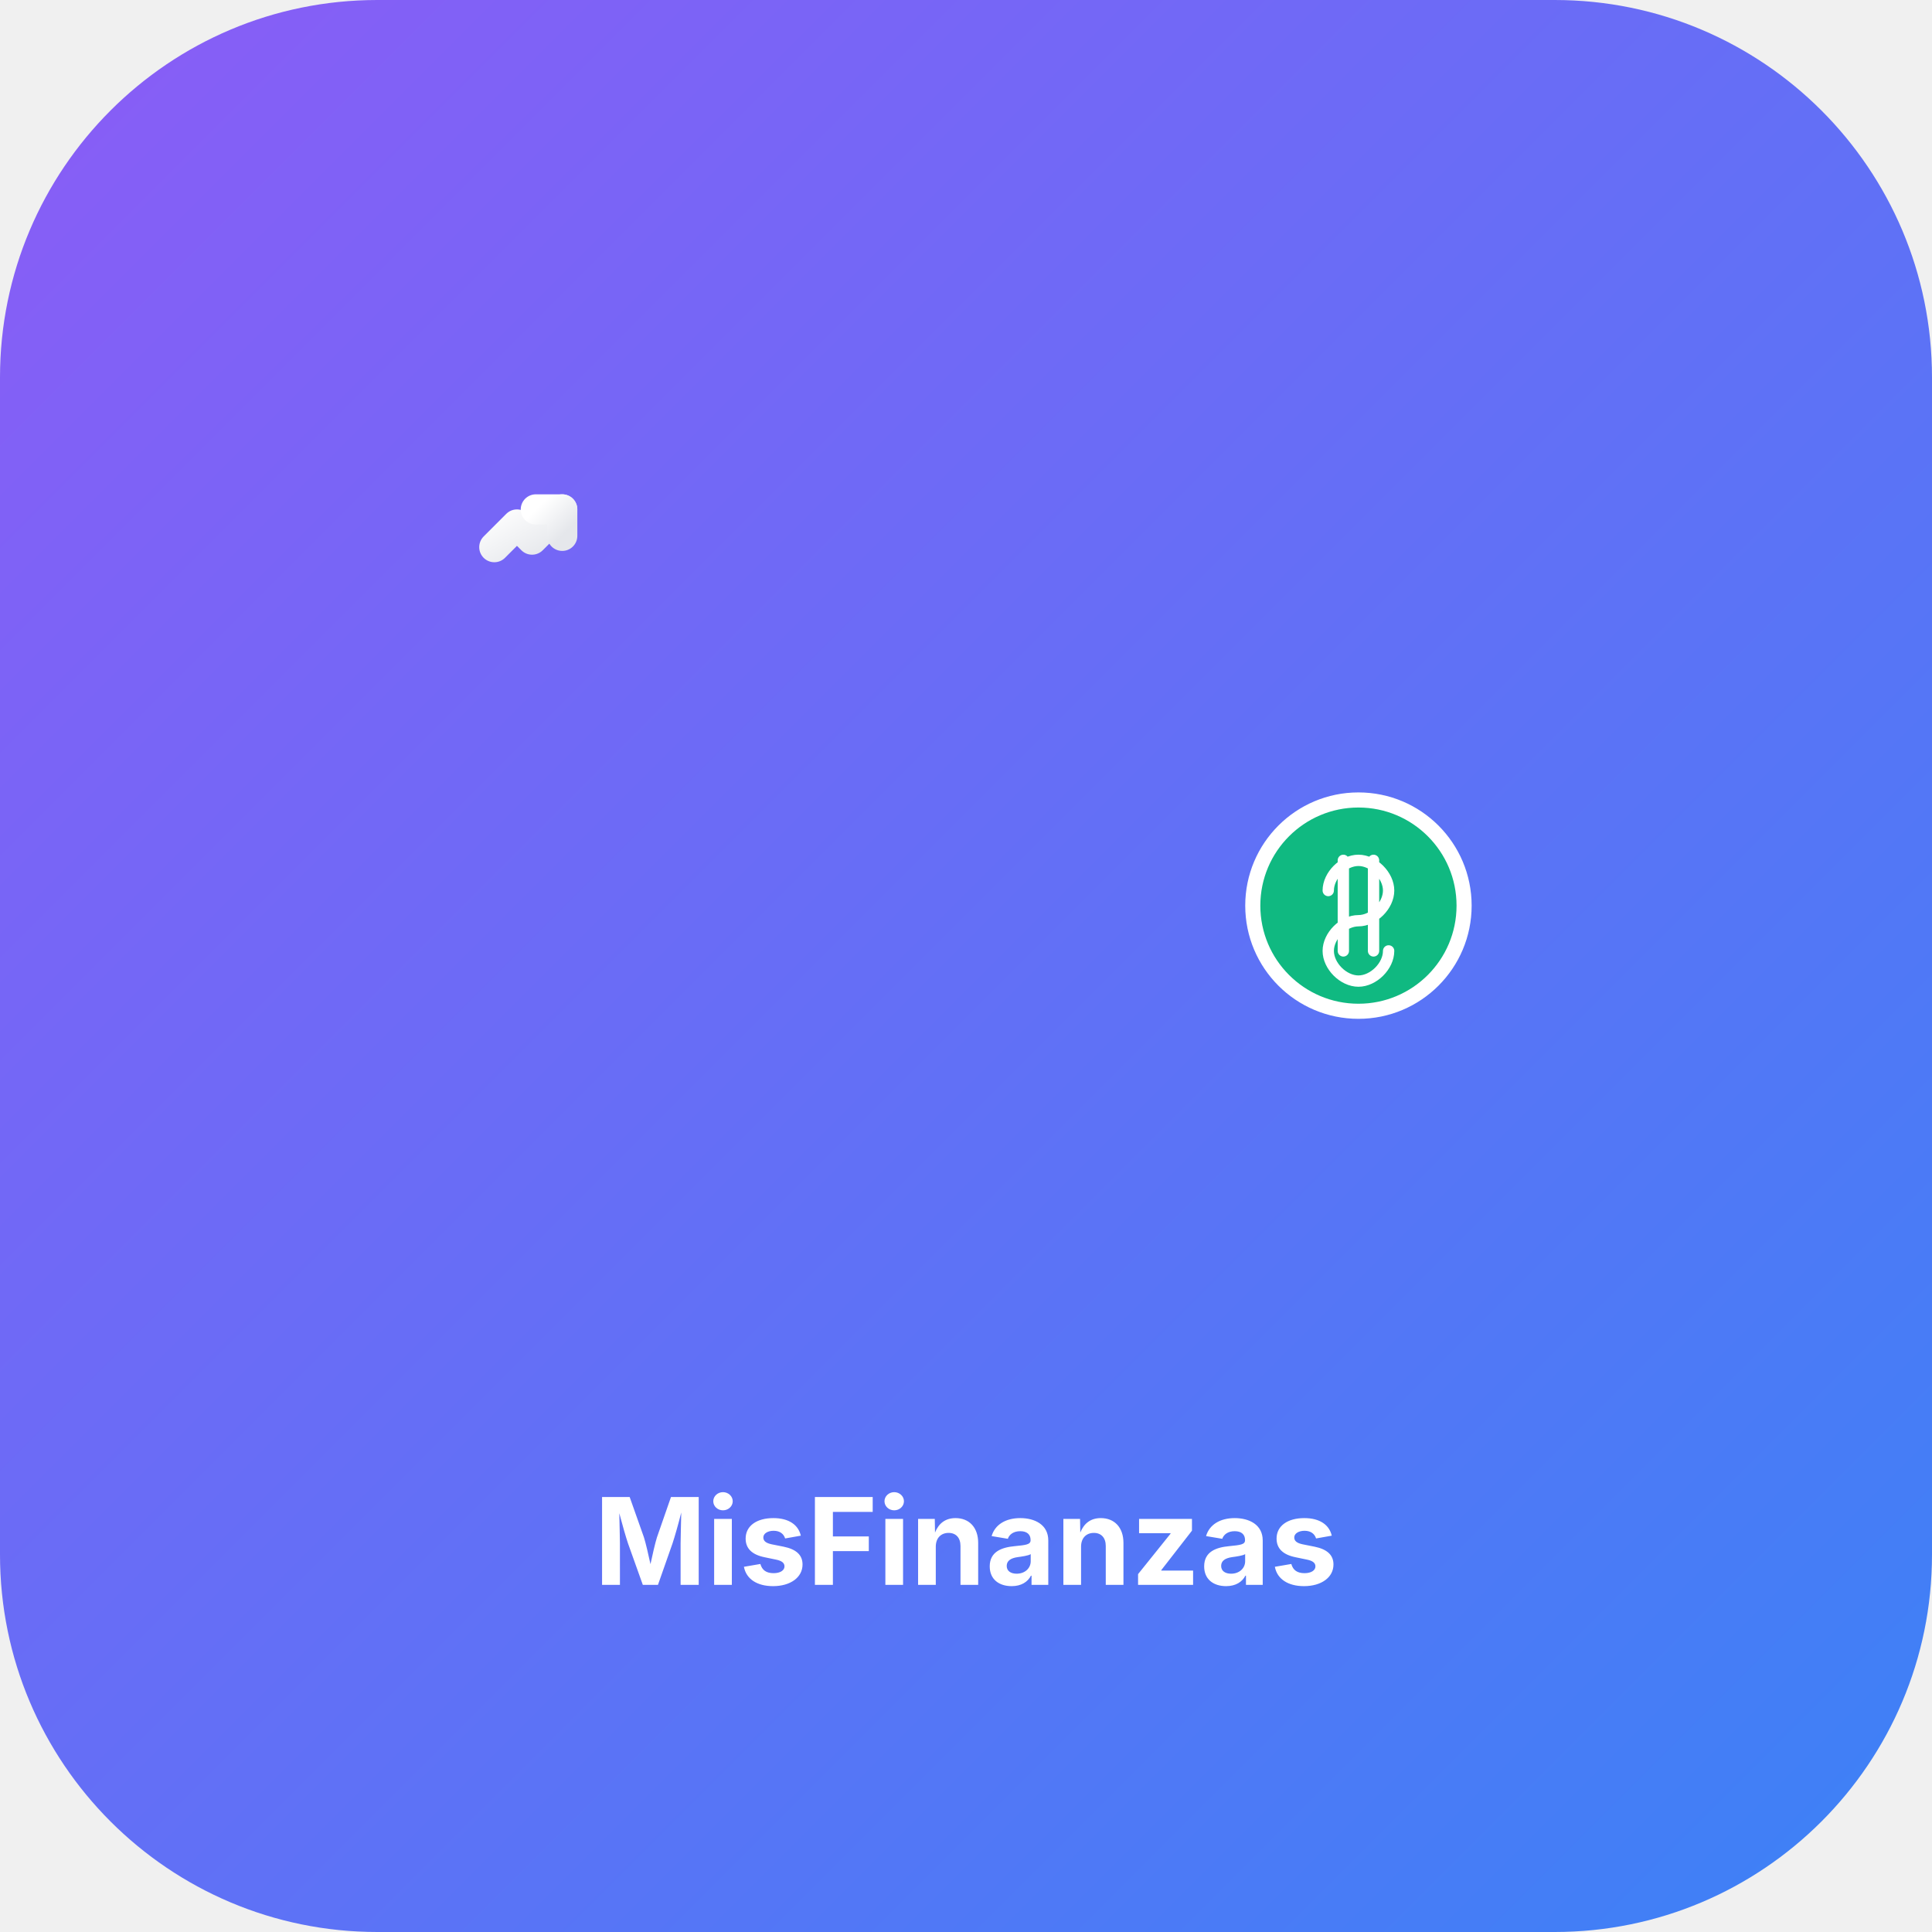
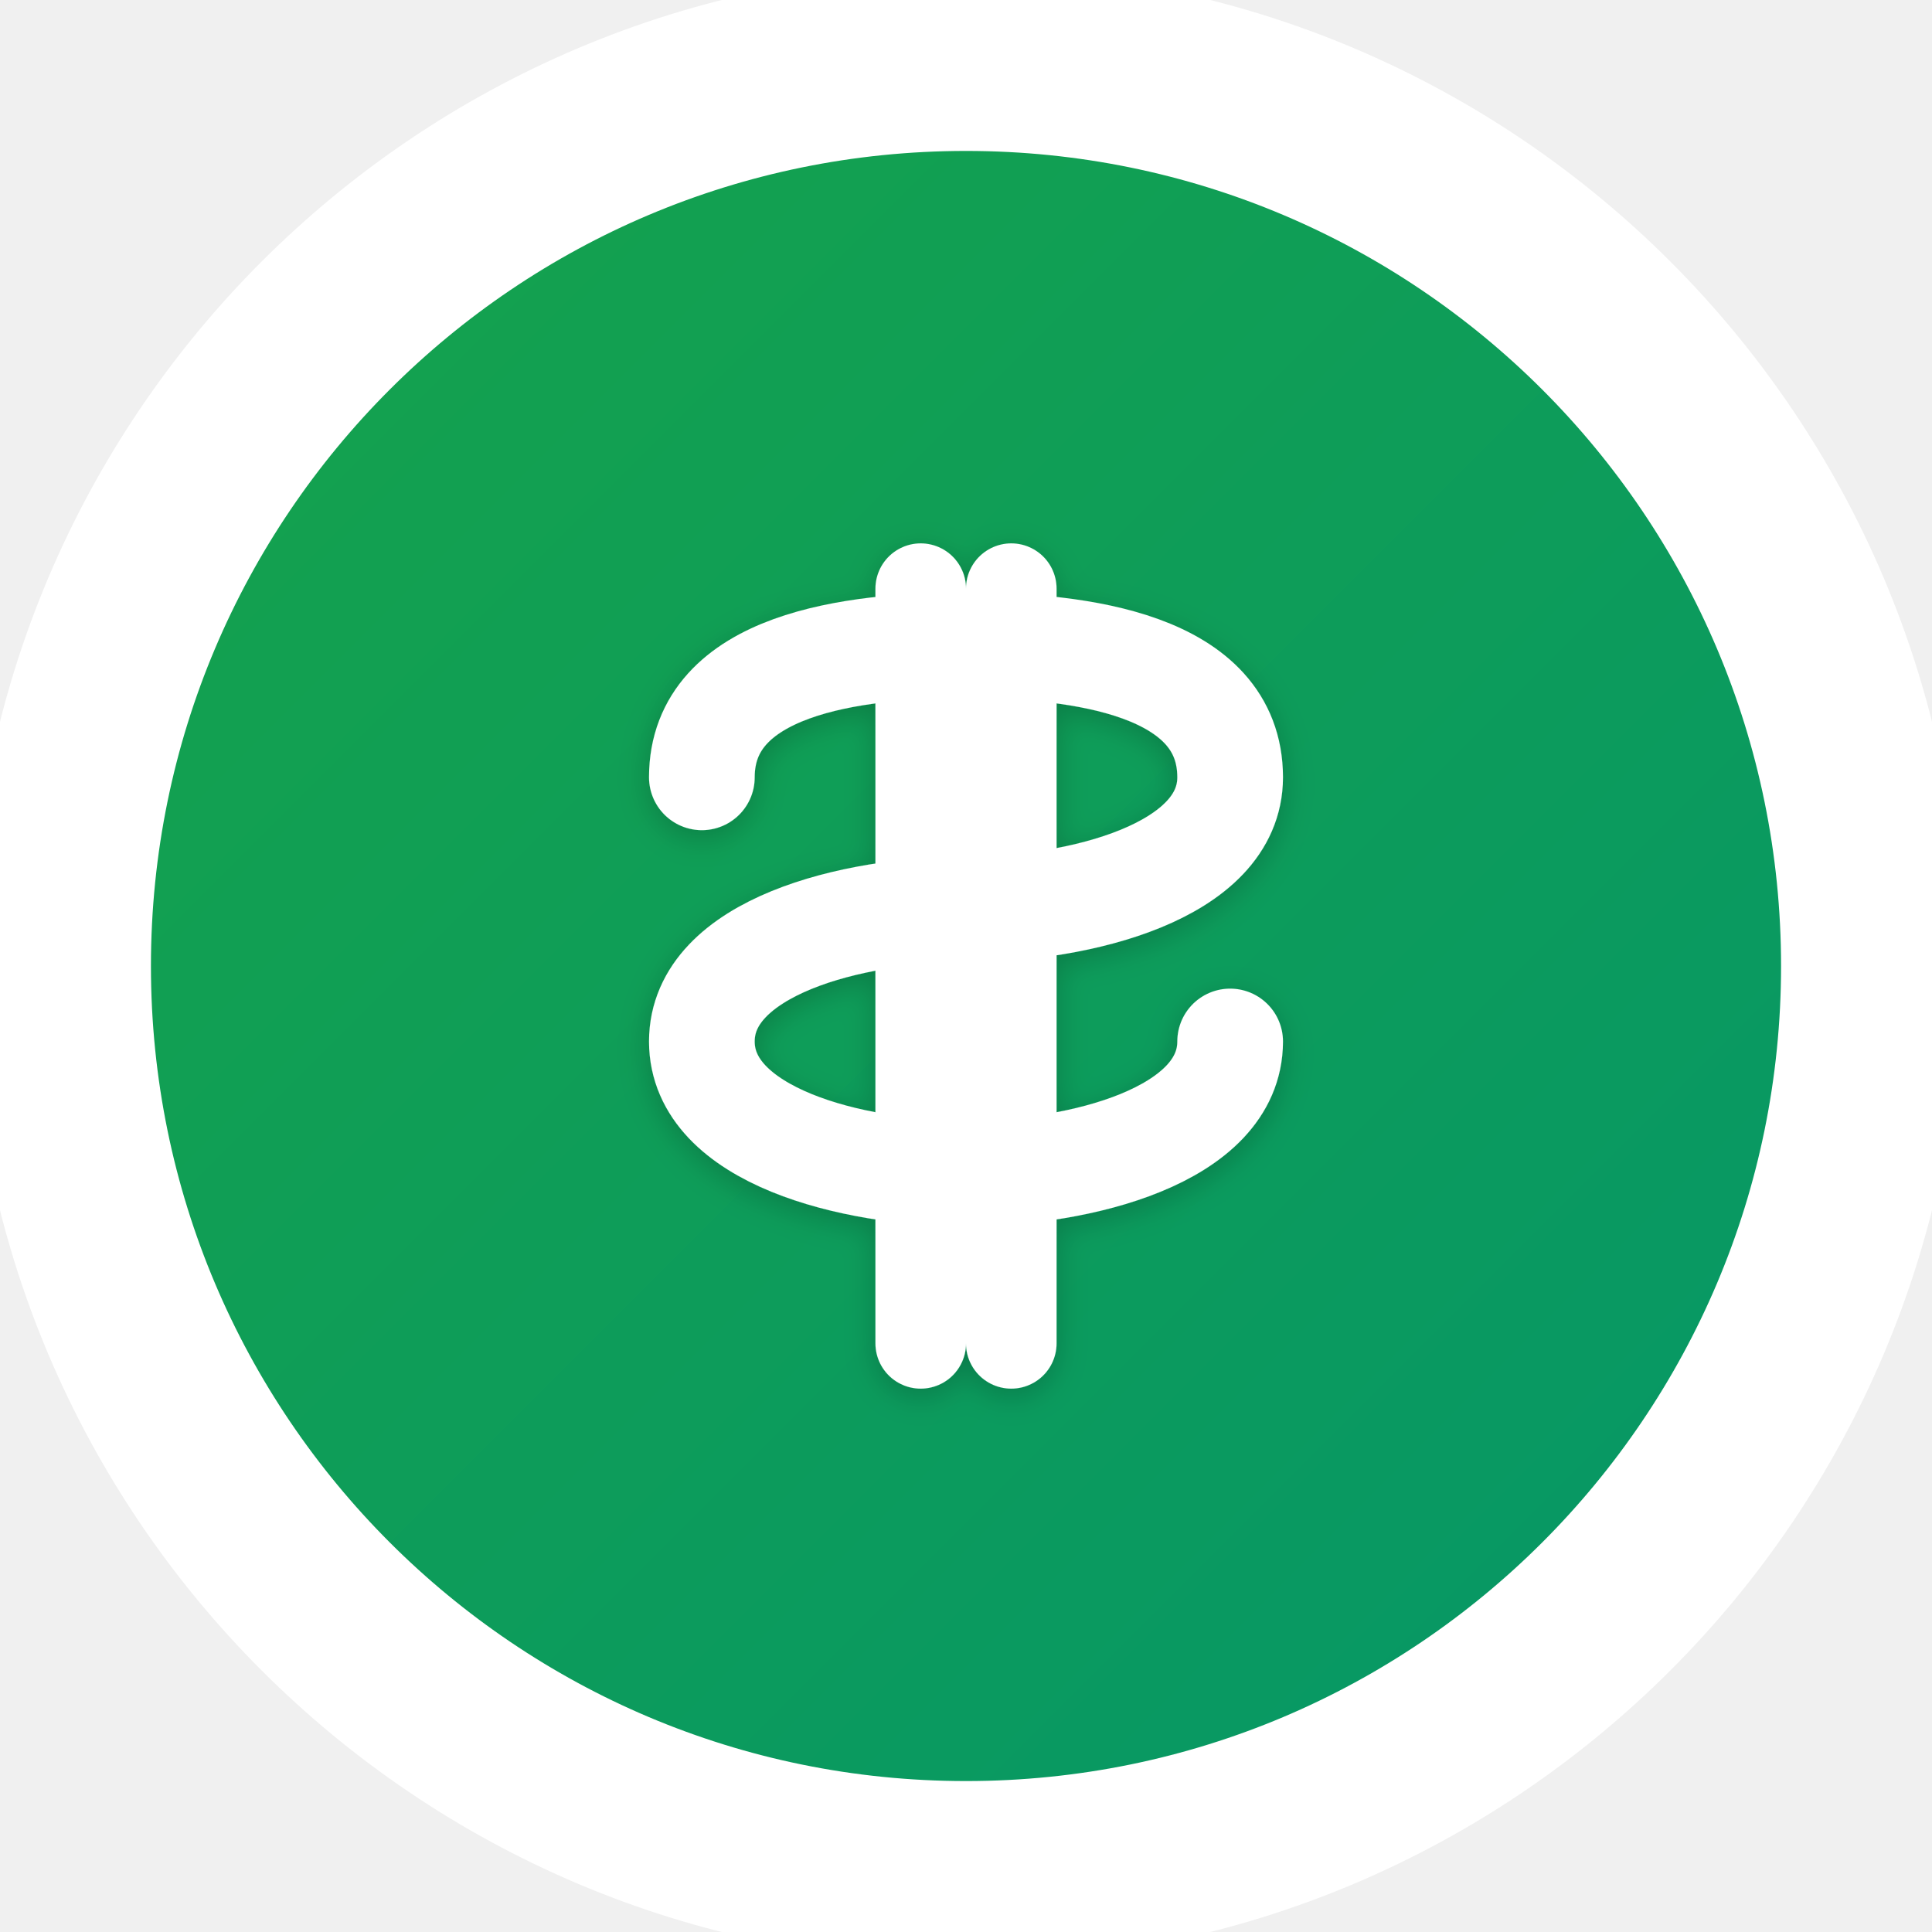
<svg xmlns="http://www.w3.org/2000/svg" width="384" height="384" viewBox="0 0 512 512" fill="none">
  <defs>
    <linearGradient id="bgGradient" x1="0%" y1="0%" x2="100%" y2="100%">
-       <stop offset="0%" stop-color="#8B5CF6" />
-       <stop offset="100%" stop-color="#3B82F6" />
+       <stop offset="0%" stop-color="#16A34A" />
+       <stop offset="100%" stop-color="#059669" />
    </linearGradient>
-     <linearGradient id="iconGradient" x1="0%" y1="0%" x2="100%" y2="100%">
-       <stop offset="0%" stop-color="#FFFFFF" />
-       <stop offset="100%" stop-color="#E5E7EB" />
-     </linearGradient>
+     <filter id="shadow" x="-50%" y="-50%" width="200%" height="200%">
+       <feDropShadow dx="0" dy="2" stdDeviation="4" flood-color="#000000" flood-opacity="0.2" />
+     </filter>
  </defs>
-   <rect width="512" height="512" rx="100" fill="url(#bgGradient)" />
-   <g transform="translate(128, 128)">
-     <path d="M3 17L9 11L13 15L21 7" stroke="url(#iconGradient)" stroke-width="8" stroke-linecap="round" stroke-linejoin="round" fill="none" />
-     <path d="M14 7H21V14" stroke="url(#iconGradient)" stroke-width="8" stroke-linecap="round" stroke-linejoin="round" fill="none" />
-     <g transform="translate(200, 80)">
-       <circle cx="32" cy="32" r="28" fill="#10B981" stroke="white" stroke-width="4" />
-       <path d="M28 20V44M36 20V44M24 28C24 24 28 20 32 20C36 20 40 24 40 28C40 32 36 36 32 36C28 36 24 40 24 44C24 48 28 52 32 52C36 52 40 48 40 44" stroke="white" stroke-width="3" fill="none" stroke-linecap="round" />
-     </g>
+   <circle cx="256" cy="256" r="240" fill="url(#bgGradient)" stroke="#FFFFFF" stroke-width="48" />
+   <g transform="translate(256, 256)" filter="url(#shadow)">
+     <line x1="-12" y1="-100" x2="-12" y2="100" stroke="white" stroke-width="24" stroke-linecap="round" />
+     <line x1="12" y1="-100" x2="12" y2="100" stroke="white" stroke-width="24" stroke-linecap="round" />
+     <path d="M-70 -50 C-70 -80 -30 -85 0 -85 C30 -85 70 -80 70 -50 C70 -25 30 -15 0 -15 C-30 -15 -70 -5 -70 20 C-70 45 -30 55 0 55 C30 55 70 45 70 20" stroke="white" stroke-width="28" fill="none" stroke-linecap="round" stroke-linejoin="round" />
  </g>
-   <text x="256" y="420" text-anchor="middle" font-family="system-ui, -apple-system, sans-serif" font-size="32" font-weight="bold" fill="white">MisFinanzas</text>
</svg>
